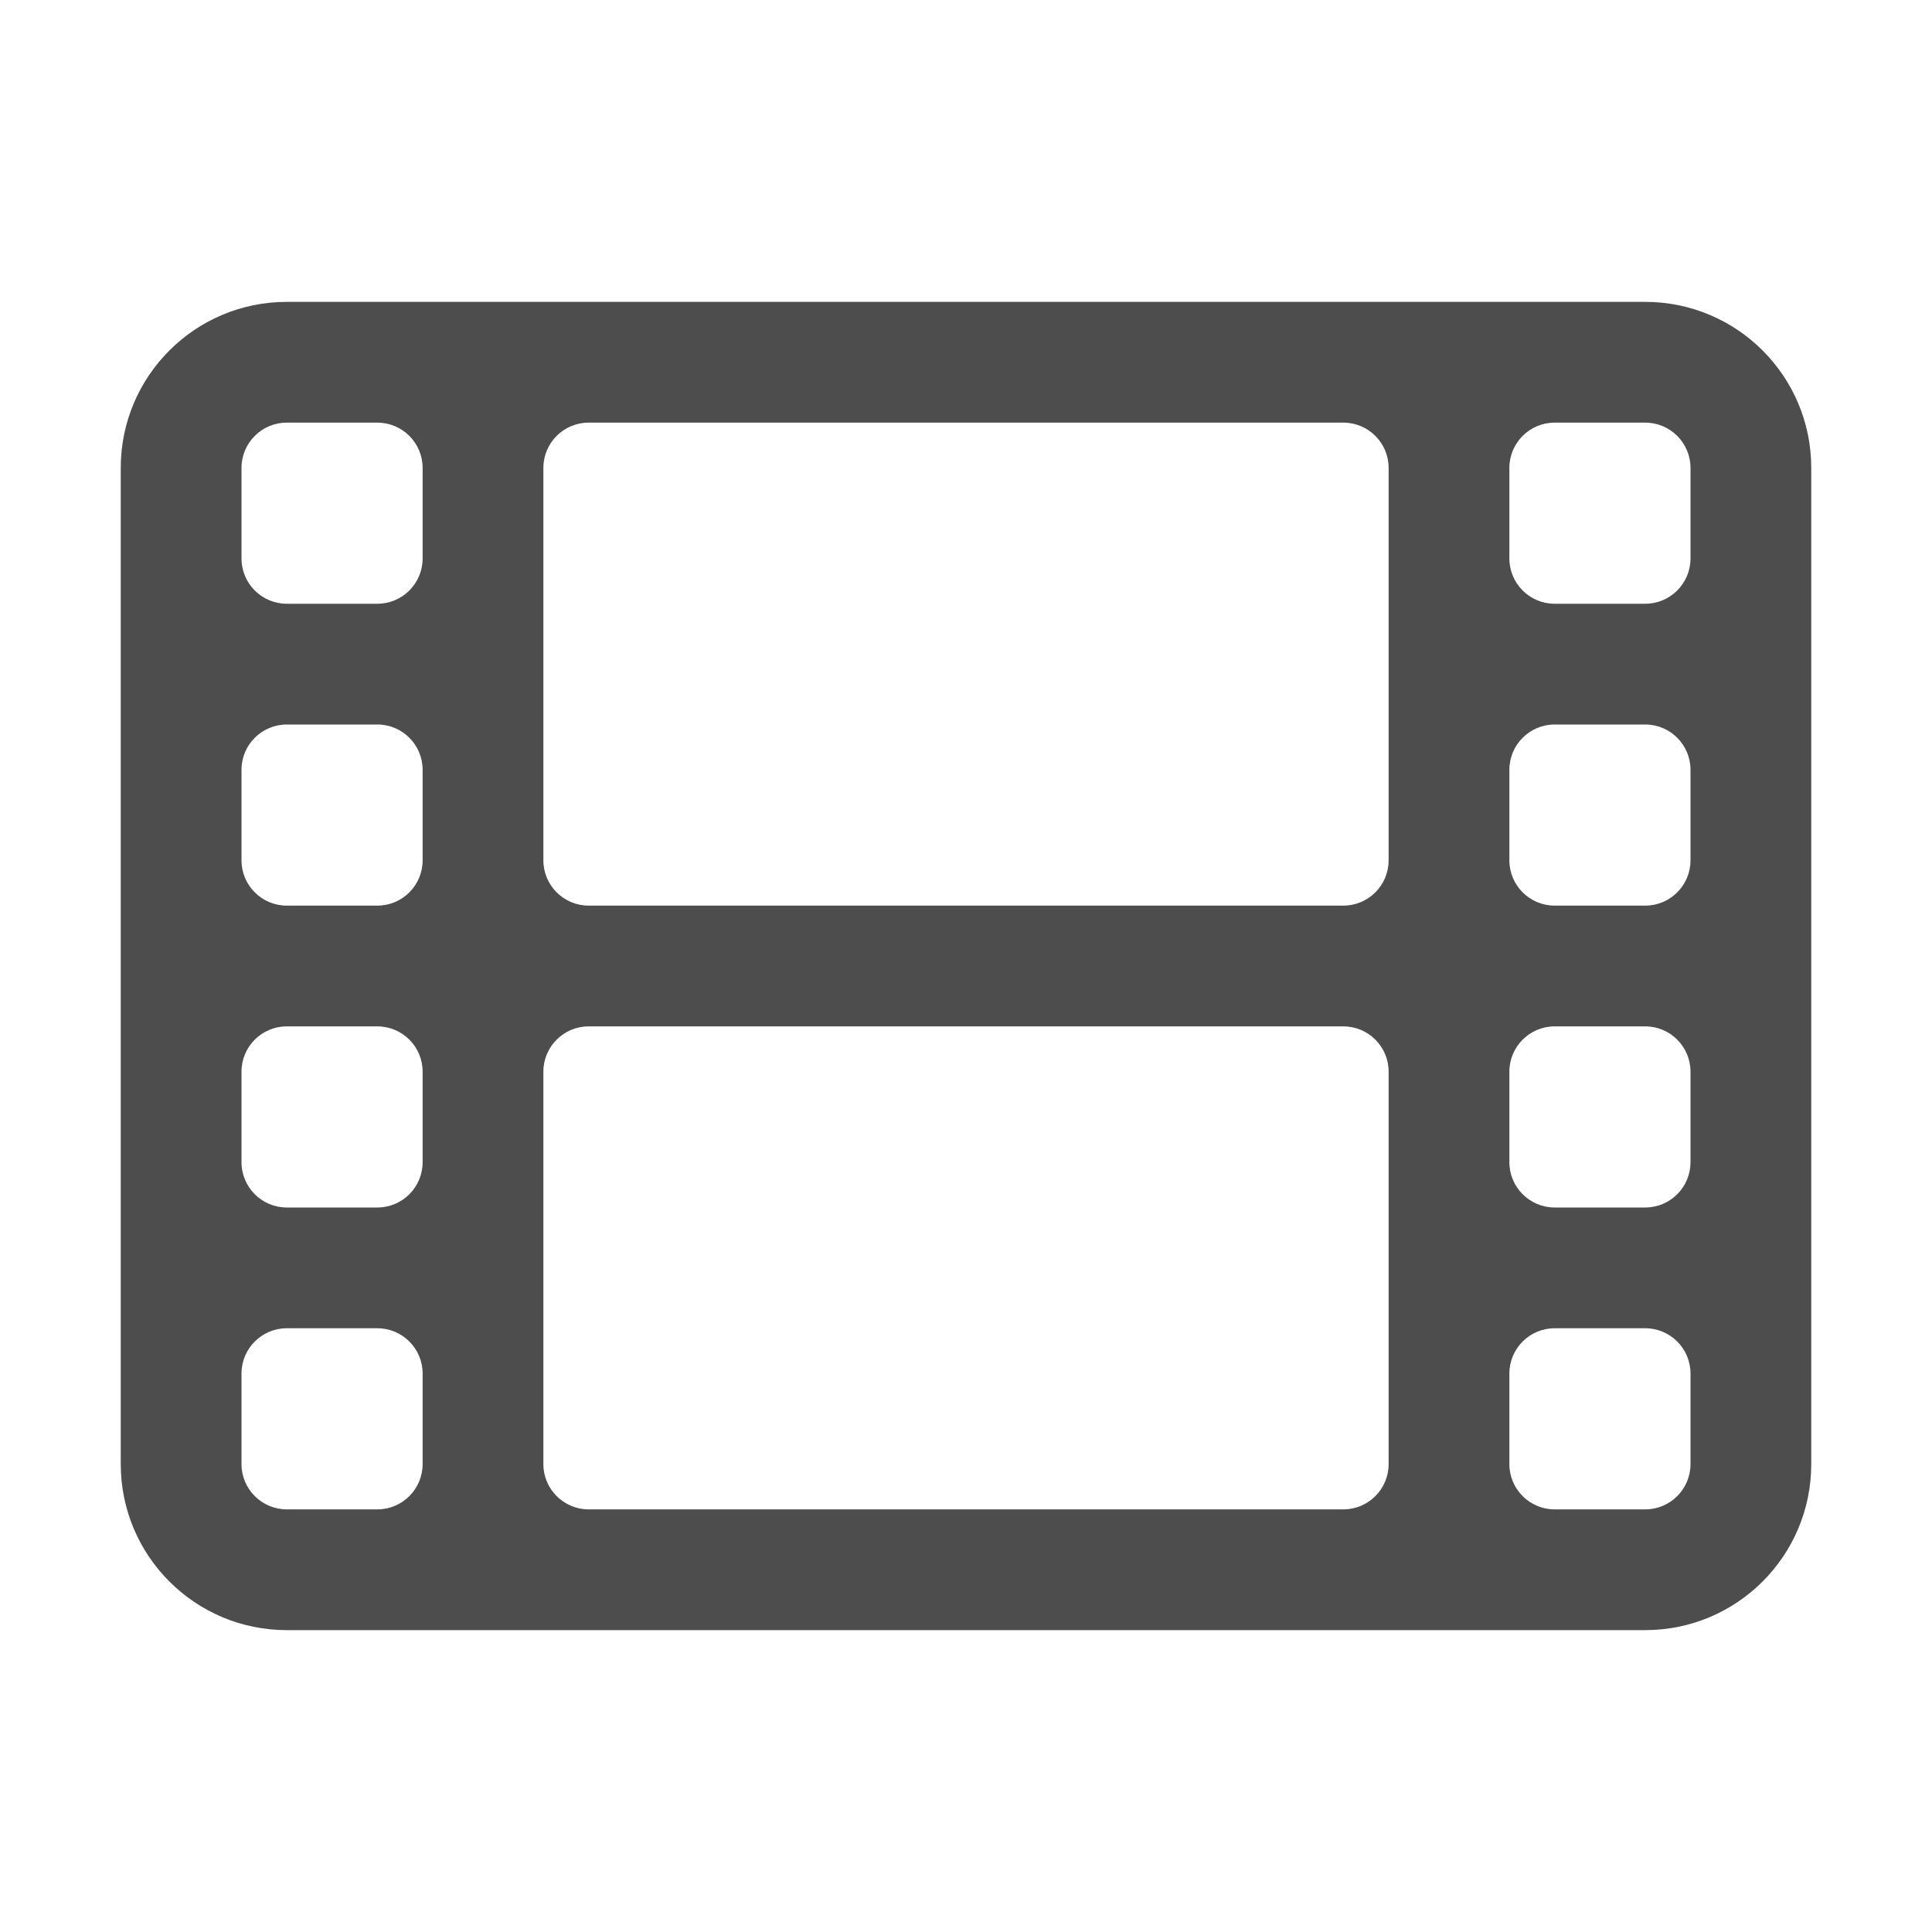
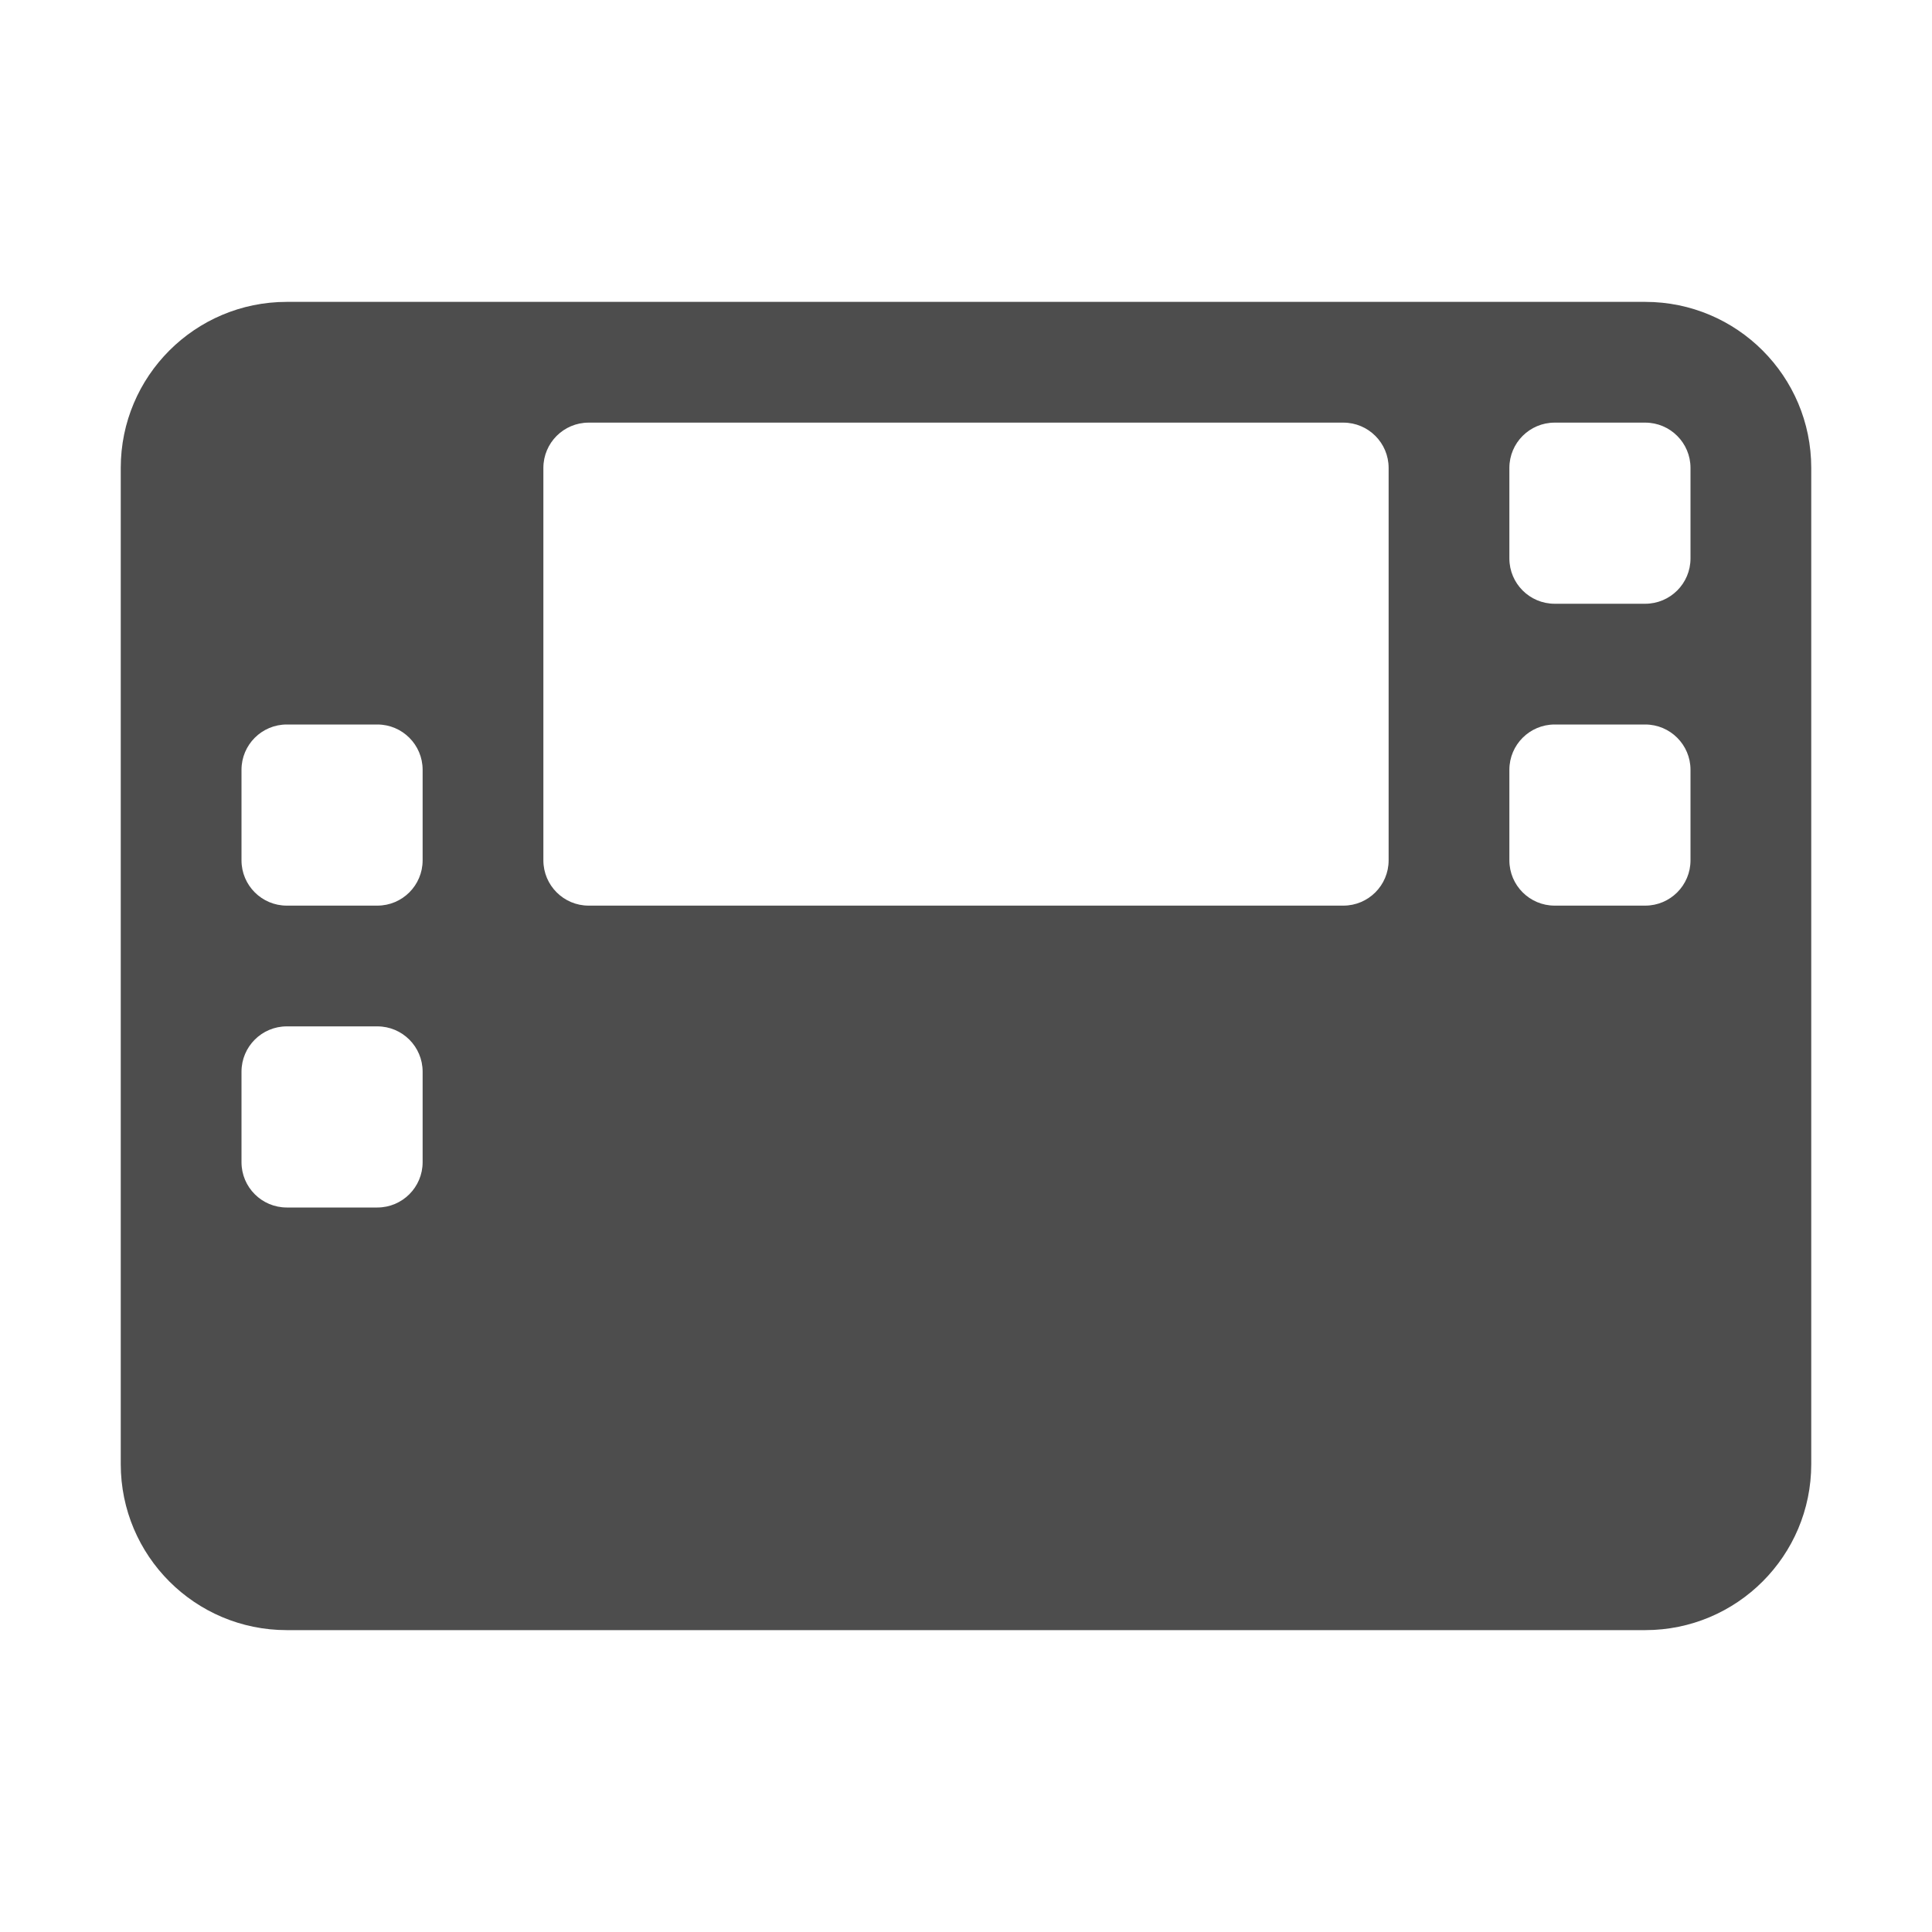
<svg xmlns="http://www.w3.org/2000/svg" width="64" height="64" viewBox="0 0 64 64" fill="none">
-   <path fill-rule="evenodd" clip-rule="evenodd" d="M9.5 14C8.672 14 8 14.672 8 15.5V18.5C8 19.328 8.672 20 9.5 20H12.5C13.328 20 14 19.328 14 18.5V15.5C14 14.672 13.328 14 12.5 14H9.5ZM12.5 24C13.328 24 14 24.672 14 25.5V28.5C14 29.328 13.328 30 12.5 30H9.5C8.672 30 8 29.328 8 28.5V25.5C8 24.672 8.672 24 9.5 24H12.5ZM19.5 34C18.672 34 18 34.672 18 35.5V38.5V45.5V48.5C18 49.328 18.672 50 19.5 50H44.5C45.328 50 46 49.328 46 48.5V45.5V38.5V35.5C46 34.672 45.328 34 44.5 34H19.5ZM44.5 10H19.5H12.5H9.5C6.462 10 4 12.462 4 15.5V18.5V25.5V28.5V35.5V38.5V45.5V48.5C4 51.538 6.462 54 9.5 54H12.5H19.5H44.5H51.5H54.5C57.538 54 60 51.538 60 48.5V45.5V38.5V35.5V28.5V25.5V18.5V15.5C60 12.462 57.538 10 54.5 10H51.5H44.5ZM50 48.5C50 49.328 50.672 50 51.5 50H54.5C55.328 50 56 49.328 56 48.5V45.5C56 44.672 55.328 44 54.5 44H51.5C50.672 44 50 44.672 50 45.5V48.5ZM50 38.5C50 39.328 50.672 40 51.5 40H54.5C55.328 40 56 39.328 56 38.5V35.5C56 34.672 55.328 34 54.5 34H51.5C50.672 34 50 34.672 50 35.5V38.5ZM14 48.5V45.5C14 44.672 13.328 44 12.5 44H9.5C8.672 44 8 44.672 8 45.5V48.5C8 49.328 8.672 50 9.5 50H12.5C13.328 50 14 49.328 14 48.5ZM14 38.5C14 39.328 13.328 40 12.5 40H9.5C8.672 40 8 39.328 8 38.5V35.5C8 34.672 8.672 34 9.5 34H12.5C13.328 34 14 34.672 14 35.5V38.5ZM50 18.5V15.5C50 14.672 50.672 14 51.5 14H54.5C55.328 14 56 14.672 56 15.5V18.5C56 19.328 55.328 20 54.5 20H51.5C50.672 20 50 19.328 50 18.5ZM50 28.5V25.5C50 24.672 50.672 24 51.5 24H54.5C55.328 24 56 24.672 56 25.5V28.5C56 29.328 55.328 30 54.5 30H51.5C50.672 30 50 29.328 50 28.5ZM18 15.5C18 14.672 18.672 14 19.5 14H44.5C45.328 14 46 14.672 46 15.5V18.5V25.5V28.5C46 29.328 45.328 30 44.5 30H19.5C18.672 30 18 29.328 18 28.5V25.5V18.5V15.5Z" fill="#4D4D4D" />
+   <path fillRule="evenodd" clipRule="evenodd" d="M9.5 14C8.672 14 8 14.672 8 15.5V18.5C8 19.328 8.672 20 9.5 20H12.5C13.328 20 14 19.328 14 18.5V15.5C14 14.672 13.328 14 12.5 14H9.5ZM12.5 24C13.328 24 14 24.672 14 25.5V28.5C14 29.328 13.328 30 12.5 30H9.5C8.672 30 8 29.328 8 28.5V25.5C8 24.672 8.672 24 9.5 24H12.5ZM19.5 34C18.672 34 18 34.672 18 35.5V38.5V45.5V48.5C18 49.328 18.672 50 19.5 50H44.5C45.328 50 46 49.328 46 48.5V45.5V38.5V35.5C46 34.672 45.328 34 44.5 34H19.5ZM44.5 10H19.5H12.5H9.5C6.462 10 4 12.462 4 15.5V18.5V25.5V28.5V35.5V38.5V45.5V48.5C4 51.538 6.462 54 9.5 54H12.5H19.5H44.5H51.5H54.5C57.538 54 60 51.538 60 48.5V45.5V38.5V35.5V28.5V25.5V18.5V15.5C60 12.462 57.538 10 54.5 10H51.5H44.5ZM50 48.5C50 49.328 50.672 50 51.5 50H54.5C55.328 50 56 49.328 56 48.5V45.5C56 44.672 55.328 44 54.5 44H51.5C50.672 44 50 44.672 50 45.5V48.5ZM50 38.5C50 39.328 50.672 40 51.5 40H54.5C55.328 40 56 39.328 56 38.5V35.5C56 34.672 55.328 34 54.5 34H51.5C50.672 34 50 34.672 50 35.5V38.5ZM14 48.5V45.5C14 44.672 13.328 44 12.5 44H9.5C8.672 44 8 44.672 8 45.5V48.5C8 49.328 8.672 50 9.5 50H12.5C13.328 50 14 49.328 14 48.5ZM14 38.5C14 39.328 13.328 40 12.5 40H9.5C8.672 40 8 39.328 8 38.5V35.5C8 34.672 8.672 34 9.5 34H12.5C13.328 34 14 34.672 14 35.5V38.5ZM50 18.5V15.5C50 14.672 50.672 14 51.5 14H54.5C55.328 14 56 14.672 56 15.5V18.5C56 19.328 55.328 20 54.5 20H51.5C50.672 20 50 19.328 50 18.5ZM50 28.5V25.5C50 24.672 50.672 24 51.5 24H54.5C55.328 24 56 24.672 56 25.5V28.5C56 29.328 55.328 30 54.5 30H51.5C50.672 30 50 29.328 50 28.5ZM18 15.5C18 14.672 18.672 14 19.5 14H44.5C45.328 14 46 14.672 46 15.5V18.5V25.5V28.5C46 29.328 45.328 30 44.5 30H19.5C18.672 30 18 29.328 18 28.5V25.5V18.5V15.5Z" fill="#4D4D4D" />
</svg>
